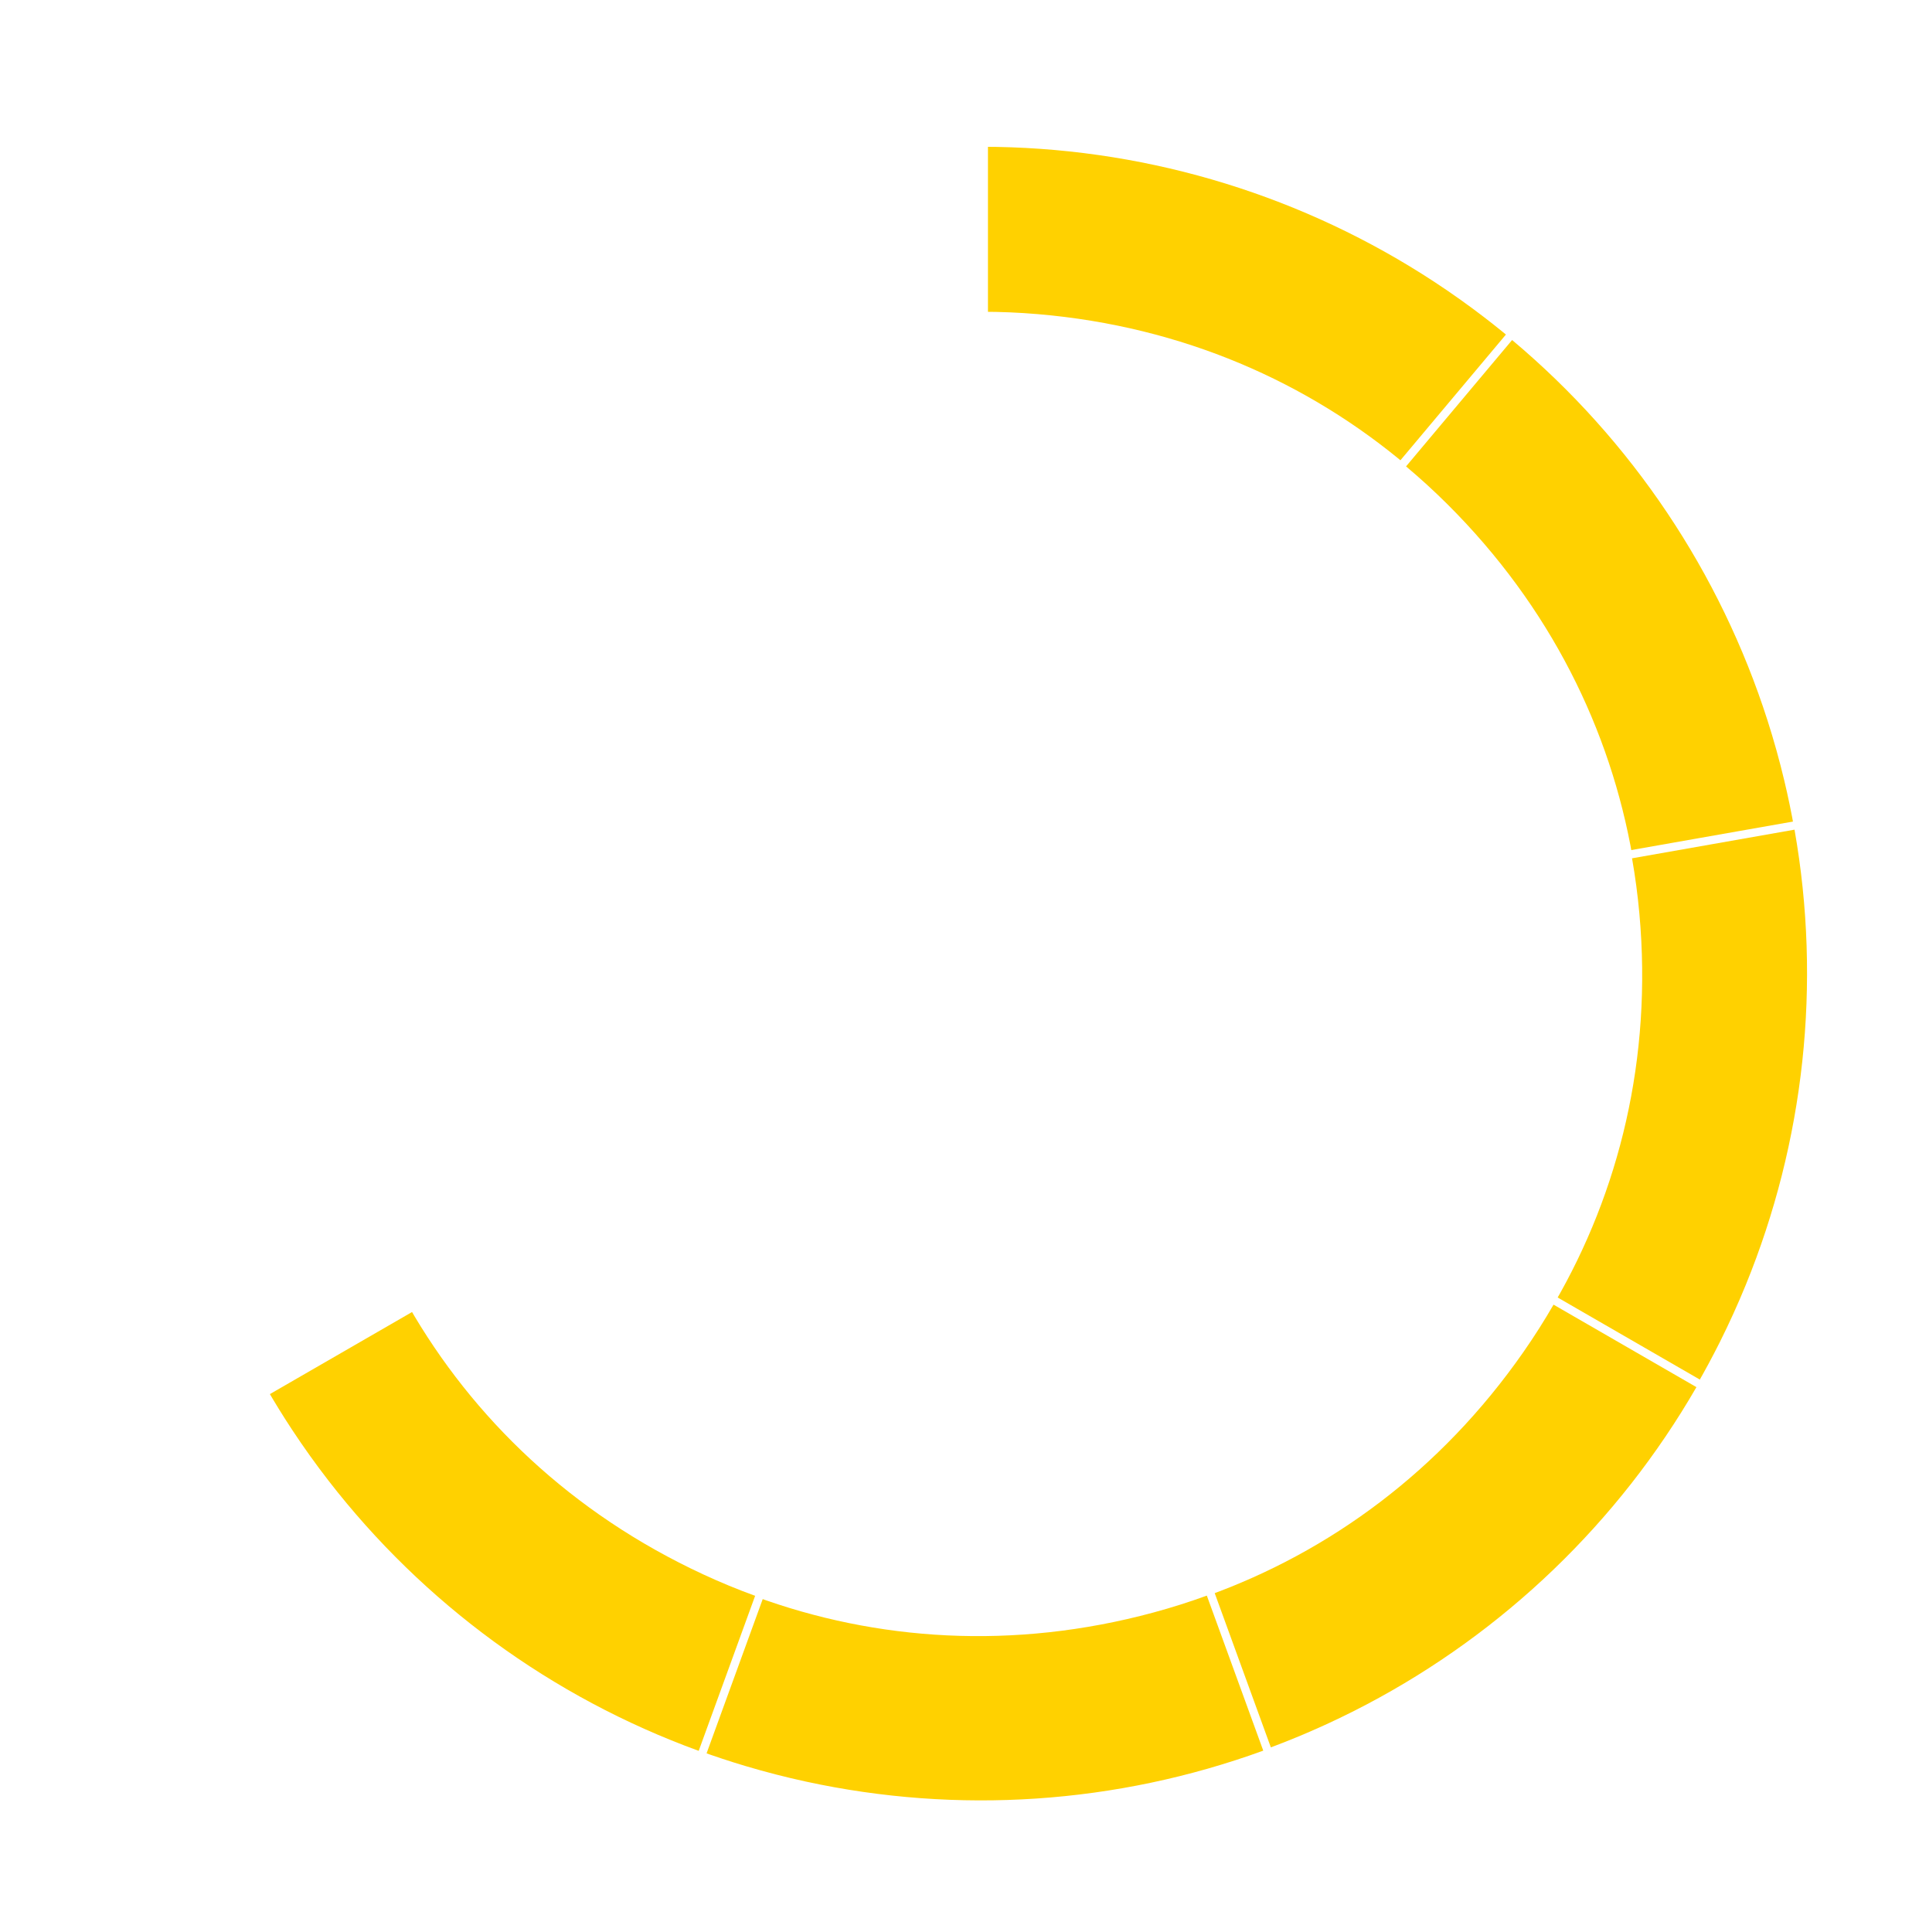
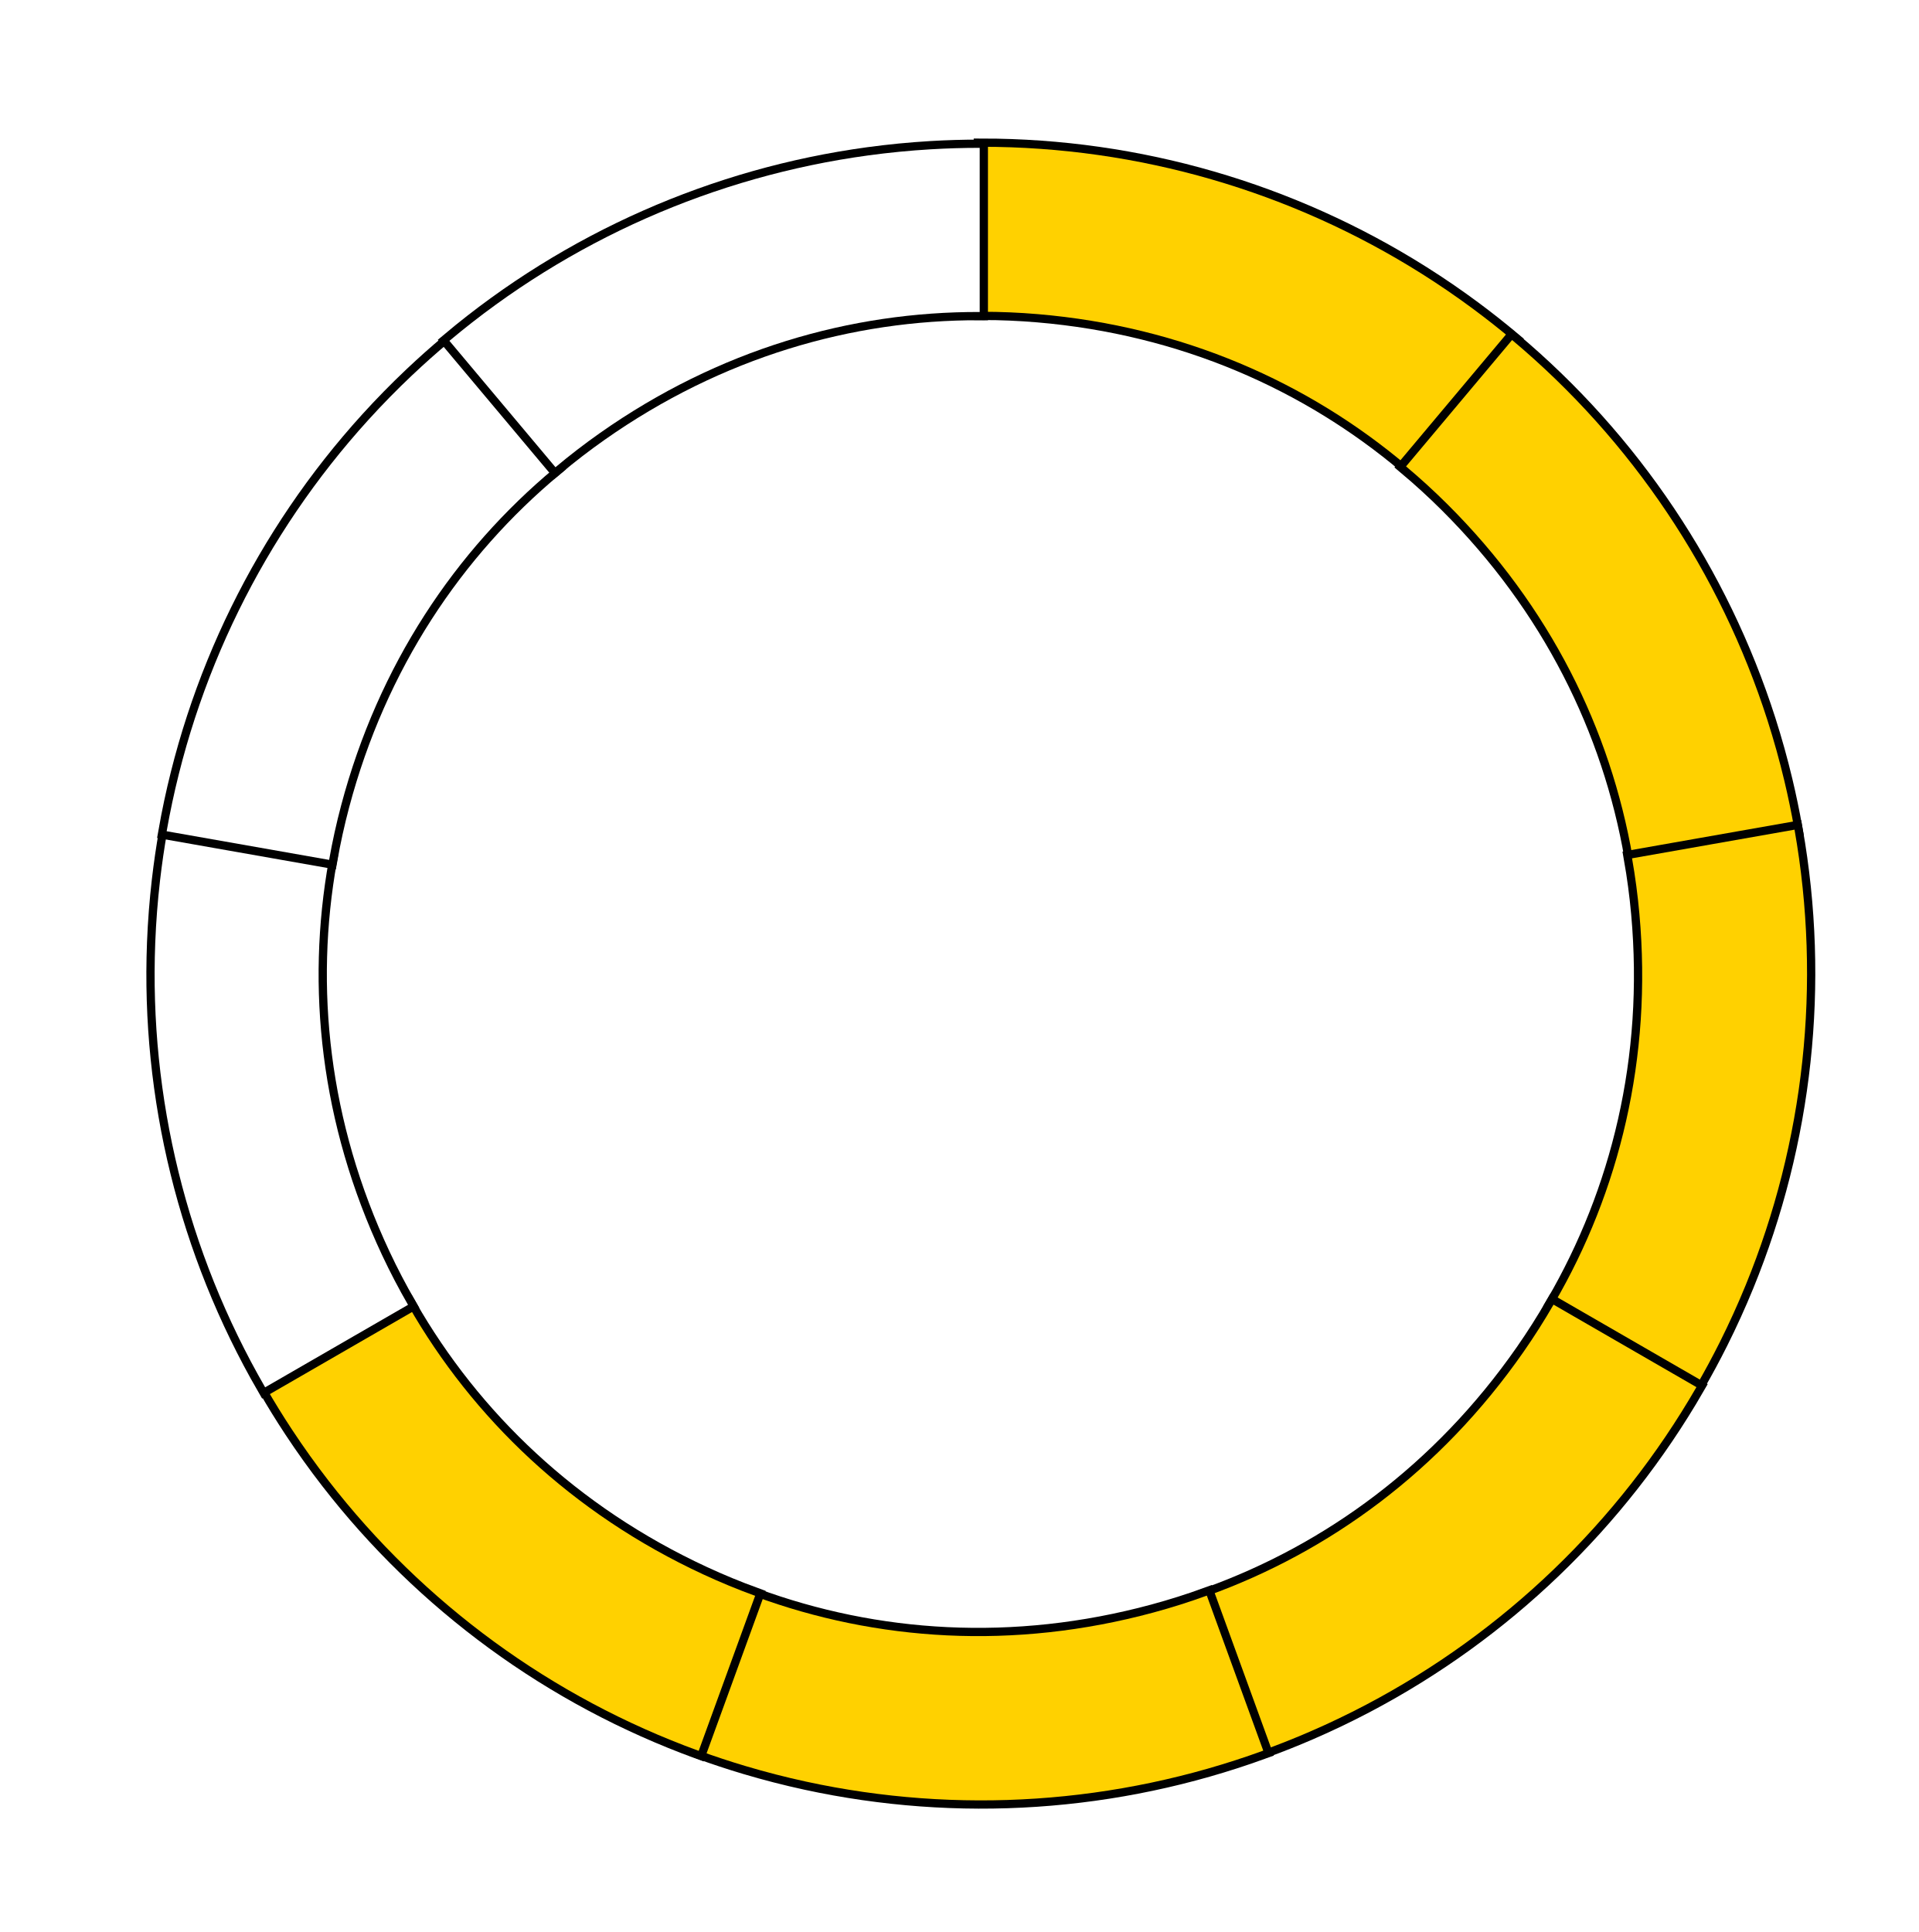
- <svg xmlns="http://www.w3.org/2000/svg" viewBox="-41.886 -47.039 581.323 585.509" width="581.323" height="585.509">
-   <path style="paint-order: stroke; fill-rule: evenodd; stroke-width: 5px; fill: rgb(255, 209, 0); stroke: rgb(255, 255, 255);" d="M 250 0 C 297.441 0 343.657 13.492 383.395 38.562 C 388.732 41.93 393.94 45.498 399.006 49.259 C 402.984 52.211 406.883 55.289 410.697 58.489 L 378.721 96.596 C 348.855 71.373 310.826 54.447 266.932 50.718 C 261.27 50.237 255.621 49.999 250 49.998 Z" transform="matrix(1, 0, 0, 1, 5.681399, -2.555278)" />
-   <path style="paint-order: stroke; fill-rule: evenodd; stroke-width: 5px; fill: rgb(255, 209, 0); stroke: rgb(255, 255, 255);" d="M 360.812 98.911 C 408.253 98.911 454.469 112.403 494.207 137.473 C 499.544 140.841 504.752 144.409 509.818 148.17 C 513.796 151.122 517.695 154.2 521.509 157.4 L 489.533 195.507 C 459.667 170.284 421.638 153.358 377.744 149.629 C 372.082 149.148 366.433 148.91 360.812 148.909 Z" transform="matrix(0.766044, 0.642788, -0.642788, 0.766044, 203.5177, -251.6876)" />
-   <path style="paint-order: stroke; fill-rule: evenodd; stroke-width: 5px; fill: rgb(255, 209, 0); stroke: rgb(255, 255, 255);" d="M 382.277 246.17 C 429.718 246.17 475.934 259.662 515.672 284.732 C 521.009 288.1 526.217 291.668 531.283 295.429 C 535.261 298.381 539.16 301.459 542.974 304.659 L 510.998 342.766 C 481.132 317.543 443.103 300.617 399.209 296.888 C 393.547 296.407 387.898 296.169 382.277 296.168 Z" transform="matrix(0.173648, 0.984808, -0.984808, 0.173648, 677.9673, -214.8183)" />
-   <path style="paint-order: stroke; fill-rule: evenodd; stroke-width: 5px; fill: rgb(255, 209, 0); stroke: rgb(255, 255, 255);" d="M 304.163 373.037 C 351.604 373.037 397.82 386.529 437.558 411.599 C 442.895 414.967 448.103 418.535 453.169 422.296 C 457.147 425.248 461.046 428.326 464.86 431.526 L 432.884 469.633 C 403.018 444.41 364.989 427.484 321.095 423.755 C 315.433 423.274 309.784 423.036 304.163 423.035 Z" transform="matrix(-0.499999, 0.866026, -0.866026, -0.499999, 947.3353, 296.4498)" />
-   <path style="paint-order: stroke; fill-rule: evenodd; stroke-width: 5px; fill: rgb(255, 209, 0); stroke: rgb(255, 255, 255);" d="M 162.877 419.862 C 210.318 419.862 256.534 433.354 296.272 458.424 C 301.609 461.792 306.817 465.36 311.883 469.121 C 315.861 472.073 319.76 475.151 323.574 478.351 L 291.598 516.458 C 261.732 491.235 223.703 474.309 179.809 470.58 C 174.147 470.099 168.498 469.861 162.877 469.86 Z" transform="matrix(-0.939693, 0.34202, -0.34202, -0.939693, 637.5842, 822.3433)" />
-   <path style="paint-order: stroke; fill-rule: evenodd; stroke-width: 5px; fill: rgb(255, 209, 0); stroke: rgb(255, 255, 255);" d="M 24.831 364.963 C 72.273 364.963 118.489 378.455 158.227 403.525 C 163.564 406.893 168.772 410.461 173.838 414.222 C 177.816 417.174 181.715 420.252 185.529 423.452 L 153.553 461.559 C 123.687 436.336 85.658 419.41 41.763 415.681 C 36.101 415.2 30.452 414.962 24.831 414.961 Z" transform="matrix(-0.939693, -0.34202, 0.34202, -0.939693, 68.35481, 835.0177)" />
-   <path style="paint-order: stroke; fill-rule: evenodd; fill: rgb(255, 255, 255); stroke-width: 5px; stroke: rgb(255, 255, 255);" d="M -45.914 233.922 C 1.527 233.922 47.743 247.414 87.481 272.484 C 92.818 275.852 98.026 279.42 103.092 283.181 C 107.07 286.133 110.969 289.211 114.783 292.411 L 82.807 330.518 C 52.941 305.295 14.912 288.369 -28.982 284.64 C -34.644 284.159 -40.293 283.921 -45.914 283.92 Z" transform="matrix(-0.5, -0.866025, 0.866025, -0.5, -187.0765, 450.5959)" />
-   <path style="paint-order: stroke; fill-rule: evenodd; fill: rgb(255, 255, 255); stroke-width: 5px; stroke: rgb(255, 255, 255);" d="M -15.9 88.392 C 31.541 88.392 77.757 101.884 117.495 126.954 C 122.832 130.322 128.04 133.89 133.106 137.651 C 137.084 140.603 140.983 143.681 144.796 146.881 L 112.821 184.988 C 82.955 159.765 44.926 142.839 1.032 139.11 C -4.63 138.629 -10.279 138.391 -15.9 138.39 Z" transform="matrix(0.173648, -0.984808, 0.984808, 0.173648, -75.67525, 173.8677)" />
-   <path style="paint-order: stroke; fill-rule: evenodd; fill: rgb(255, 255, 255); stroke-width: 5px; stroke: rgb(255, 255, 255);" d="M 100.87 -4.136 C 148.311 -4.136 194.527 9.356 234.265 34.426 C 239.602 37.794 244.81 41.362 249.876 45.123 C 253.854 48.075 257.753 51.153 261.567 54.353 L 229.591 92.46 C 199.725 67.237 161.696 50.311 117.802 46.582 C 112.14 46.101 106.491 45.863 100.87 45.862 Z" transform="matrix(0.766045, -0.642787, 0.642787, 0.766045, 19.69162, 124.2615)" />
-   <path d="M 211.727 160.33 C 211.727 143.583 214.004 129.497 218.557 118.07 C 223.11 106.637 229.574 98.16 237.947 92.64 C 246.32 87.113 256.414 84.35 268.227 84.35 C 273.754 84.35 278.807 85.027 283.387 86.38 L 283.387 94.13 C 279.1 92.543 273.93 91.75 267.877 91.75 C 253.364 91.75 242.064 96.983 233.977 107.45 C 225.897 117.91 221.36 133.13 220.367 153.11 L 221.507 153.11 C 225.974 147.35 231.087 143 236.847 140.06 C 242.607 137.12 248.69 135.65 255.097 135.65 C 267.144 135.65 276.56 139.09 283.347 145.97 C 290.134 152.843 293.527 162.333 293.527 174.44 C 293.527 187.6 289.957 197.987 282.817 205.6 C 275.677 213.207 266.054 217.01 253.947 217.01 C 240.9 217.01 230.6 212.03 223.047 202.07 C 215.5 192.11 211.727 178.197 211.727 160.33 Z M 253.947 209.26 C 263.587 209.26 271.08 206.233 276.427 200.18 C 281.774 194.127 284.447 185.487 284.447 174.26 C 284.447 164.387 281.804 156.69 276.517 151.17 C 271.224 145.643 264.024 142.88 254.917 142.88 C 248.924 142.88 243.357 144.203 238.217 146.85 C 233.07 149.49 228.97 153 225.917 157.38 C 222.864 161.76 221.337 166.24 221.337 170.82 C 221.337 177.347 222.79 183.62 225.697 189.64 C 228.604 195.667 232.54 200.443 237.507 203.97 C 242.474 207.497 247.954 209.26 253.947 209.26 Z" transform="matrix(1.384834, 0, 0, 1.384834, -168.5234, 48.26432)" style="fill: rgb(255, 255, 255); white-space: pre;" />
-   <path d="M 381 244.118 L 381 328.824 C 381 340.52 372.046 350 361 350 L 281 350 C 269.954 350 261 340.52 261 328.824 L 261 244.118 C 261 232.422 269.954 222.941 281 222.941 L 281 210.763 C 281.811 189.078 298.6 169.68 321.563 170.004 C 335.852 170.206 348.955 178.464 355.934 191.668 C 358.95 197.373 360.57 203.342 360.983 209.238 L 360.983 210.767 L 361 210.767 L 361 222.941 C 372.046 222.941 381 232.422 381 244.118 Z M 321.363 185.886 C 312.432 185.76 304.116 190.687 299.548 198.814 C 297.217 202.96 296.096 207.373 296 211.694 L 296 222.941 L 346 222.941 L 346 210.767 L 346.018 210.767 C 345.242 197.721 335.256 186.081 321.363 185.886 Z" style="fill: rgb(255, 255, 255);" transform="matrix(1, 0, 0, 1, 5.681399, -2.555278)" />
+ <svg xmlns="http://www.w3.org/2000/svg" viewBox="-41.58 -47.039 581.323 585.509" width="581.323" height="585.509">
+   <path style="paint-order: stroke; fill-rule: evenodd; stroke-width: 5px; fill: rgb(255, 209, 0); stroke: rgb(0, 0, 0);" d="M 250 0 C 297.441 0 343.657 13.492 383.395 38.562 C 388.732 41.93 393.94 45.498 399.006 49.259 C 402.984 52.211 406.883 55.289 410.697 58.489 L 378.721 96.596 C 348.855 71.373 310.826 54.447 266.932 50.718 C 261.27 50.237 255.621 49.999 250 49.998 Z" transform="matrix(1, 0, 0, 1, 5.987399, -2.555269)" />
+   <path style="paint-order: stroke; fill-rule: evenodd; stroke-width: 5px; fill: rgb(255, 209, 0); stroke: rgb(0, 0, 0);" d="M 360.812 98.911 C 408.253 98.911 454.469 112.403 494.207 137.473 C 499.544 140.841 504.752 144.409 509.818 148.17 C 513.796 151.122 517.695 154.2 521.509 157.4 L 489.533 195.507 C 459.667 170.284 421.638 153.358 377.744 149.629 C 372.082 149.148 366.433 148.91 360.812 148.909 Z" transform="matrix(0.766044, 0.642788, -0.642788, 0.766044, 203.8237, -251.6876)" />
+   <path style="paint-order: stroke; fill-rule: evenodd; stroke-width: 5px; fill: rgb(255, 209, 0); stroke: rgb(0, 0, 0);" d="M 382.277 246.17 C 429.718 246.17 475.934 259.662 515.672 284.732 C 521.009 288.1 526.217 291.668 531.283 295.429 C 535.261 298.381 539.16 301.459 542.974 304.659 L 510.998 342.766 C 481.132 317.543 443.103 300.617 399.209 296.888 C 393.547 296.407 387.898 296.169 382.277 296.168 Z" transform="matrix(0.173648, 0.984808, -0.984808, 0.173648, 678.2733, -214.8183)" />
+   <path style="paint-order: stroke; fill-rule: evenodd; stroke-width: 5px; fill: rgb(255, 209, 0); stroke: rgb(0, 0, 0);" d="M 304.163 373.037 C 351.604 373.037 397.82 386.529 437.558 411.599 C 442.895 414.967 448.103 418.535 453.169 422.296 C 457.147 425.248 461.046 428.326 464.86 431.526 L 432.884 469.633 C 403.018 444.41 364.989 427.484 321.095 423.755 C 315.433 423.274 309.784 423.036 304.163 423.035 Z" transform="matrix(-0.499999, 0.866026, -0.866026, -0.499999, 947.6413, 296.4498)" />
+   <path style="paint-order: stroke; fill-rule: evenodd; stroke-width: 5px; fill: rgb(255, 209, 0); stroke: rgb(0, 0, 0);" d="M 162.877 419.862 C 210.318 419.862 256.534 433.354 296.272 458.424 C 301.609 461.792 306.817 465.36 311.883 469.121 C 315.861 472.073 319.76 475.151 323.574 478.351 L 291.598 516.458 C 261.732 491.235 223.703 474.309 179.809 470.58 C 174.147 470.099 168.498 469.861 162.877 469.86 Z" transform="matrix(-0.939693, 0.34202, -0.34202, -0.939693, 637.8901, 822.3433)" />
+   <path style="paint-order: stroke; fill-rule: evenodd; stroke-width: 5px; fill: rgb(255, 209, 0); stroke: rgb(0, 0, 0);" d="M 24.831 364.963 C 72.273 364.963 118.489 378.455 158.227 403.525 C 163.564 406.893 168.772 410.461 173.838 414.222 C 177.816 417.174 181.715 420.252 185.529 423.452 L 153.553 461.559 C 123.687 436.336 85.658 419.41 41.763 415.681 C 36.101 415.2 30.452 414.962 24.831 414.961 Z" transform="matrix(-0.939693, -0.34202, 0.34202, -0.939693, 68.66081, 835.0177)" />
+   <path style="paint-order: stroke; fill-rule: evenodd; fill: rgb(255, 255, 255); stroke-width: 5px; stroke: rgb(0, 0, 0);" d="M -45.914 233.922 C 1.527 233.922 47.743 247.414 87.481 272.484 C 92.818 275.852 98.026 279.42 103.092 283.181 C 107.07 286.133 110.969 289.211 114.783 292.411 L 82.807 330.518 C 52.941 305.295 14.912 288.369 -28.982 284.64 C -34.644 284.159 -40.293 283.921 -45.914 283.92 Z" transform="matrix(-0.5, -0.866025, 0.866025, -0.5, -186.7705, 450.5959)" />
+   <path style="paint-order: stroke; fill-rule: evenodd; fill: rgb(255, 255, 255); stroke-width: 5px; stroke: rgb(0, 0, 0);" d="M -15.9 88.392 C 31.541 88.392 77.757 101.884 117.495 126.954 C 122.832 130.322 128.04 133.89 133.106 137.651 C 137.084 140.603 140.983 143.681 144.796 146.881 L 112.821 184.988 C 82.955 159.765 44.926 142.839 1.032 139.11 C -4.63 138.629 -10.279 138.391 -15.9 138.39 Z" transform="matrix(0.173648, -0.984808, 0.984808, 0.173648, -75.36925, 173.8677)" />
+   <path style="paint-order: stroke; fill-rule: evenodd; fill: rgb(255, 255, 255); stroke-width: 5px; stroke: rgb(0, 0, 0);" d="M 100.87 -4.136 C 148.311 -4.136 194.527 9.356 234.265 34.426 C 239.602 37.794 244.81 41.362 249.876 45.123 C 253.854 48.075 257.753 51.153 261.567 54.353 L 229.591 92.46 C 199.725 67.237 161.696 50.311 117.802 46.582 C 112.14 46.101 106.491 45.863 100.87 45.862 Z" transform="matrix(0.766045, -0.642787, 0.642787, 0.766045, 19.99762, 124.2616)" />
+   <path d="M 211.727 160.33 C 211.727 143.583 214.004 129.497 218.557 118.07 C 223.11 106.637 229.574 98.16 237.947 92.64 C 246.32 87.113 256.414 84.35 268.227 84.35 C 273.754 84.35 278.807 85.027 283.387 86.38 L 283.387 94.13 C 279.1 92.543 273.93 91.75 267.877 91.75 C 253.364 91.75 242.064 96.983 233.977 107.45 C 225.897 117.91 221.36 133.13 220.367 153.11 L 221.507 153.11 C 225.974 147.35 231.087 143 236.847 140.06 C 242.607 137.12 248.69 135.65 255.097 135.65 C 267.144 135.65 276.56 139.09 283.347 145.97 C 290.134 152.843 293.527 162.333 293.527 174.44 C 293.527 187.6 289.957 197.987 282.817 205.6 C 275.677 213.207 266.054 217.01 253.947 217.01 C 240.9 217.01 230.6 212.03 223.047 202.07 C 215.5 192.11 211.727 178.197 211.727 160.33 Z M 253.947 209.26 C 263.587 209.26 271.08 206.233 276.427 200.18 C 281.774 194.127 284.447 185.487 284.447 174.26 C 284.447 164.387 281.804 156.69 276.517 151.17 C 271.224 145.643 264.024 142.88 254.917 142.88 C 248.924 142.88 243.357 144.203 238.217 146.85 C 233.07 149.49 228.97 153 225.917 157.38 C 222.864 161.76 221.337 166.24 221.337 170.82 C 221.337 177.347 222.79 183.62 225.697 189.64 C 228.604 195.667 232.54 200.443 237.507 203.97 C 242.474 207.497 247.954 209.26 253.947 209.26 Z" transform="matrix(1.384834, 0, 0, 1.384834, -168.2174, 48.26432)" style="fill: rgb(255, 255, 255); white-space: pre;" />
+   <path d="M 381 244.118 L 381 328.824 C 381 340.52 372.046 350 361 350 L 281 350 C 269.954 350 261 340.52 261 328.824 L 261 244.118 C 261 232.422 269.954 222.941 281 222.941 L 281 210.763 C 281.811 189.078 298.6 169.68 321.563 170.004 C 335.852 170.206 348.955 178.464 355.934 191.668 C 358.95 197.373 360.57 203.342 360.983 209.238 L 360.983 210.767 L 361 210.767 L 361 222.941 C 372.046 222.941 381 232.422 381 244.118 Z M 321.363 185.886 C 312.432 185.76 304.116 190.687 299.548 198.814 C 297.217 202.96 296.096 207.373 296 211.694 L 296 222.941 L 346 222.941 L 346 210.767 L 346.018 210.767 C 345.242 197.721 335.256 186.081 321.363 185.886 Z" style="fill: rgb(255, 255, 255);" transform="matrix(1, 0, 0, 1, 5.987399, -2.555269)" />
</svg>
